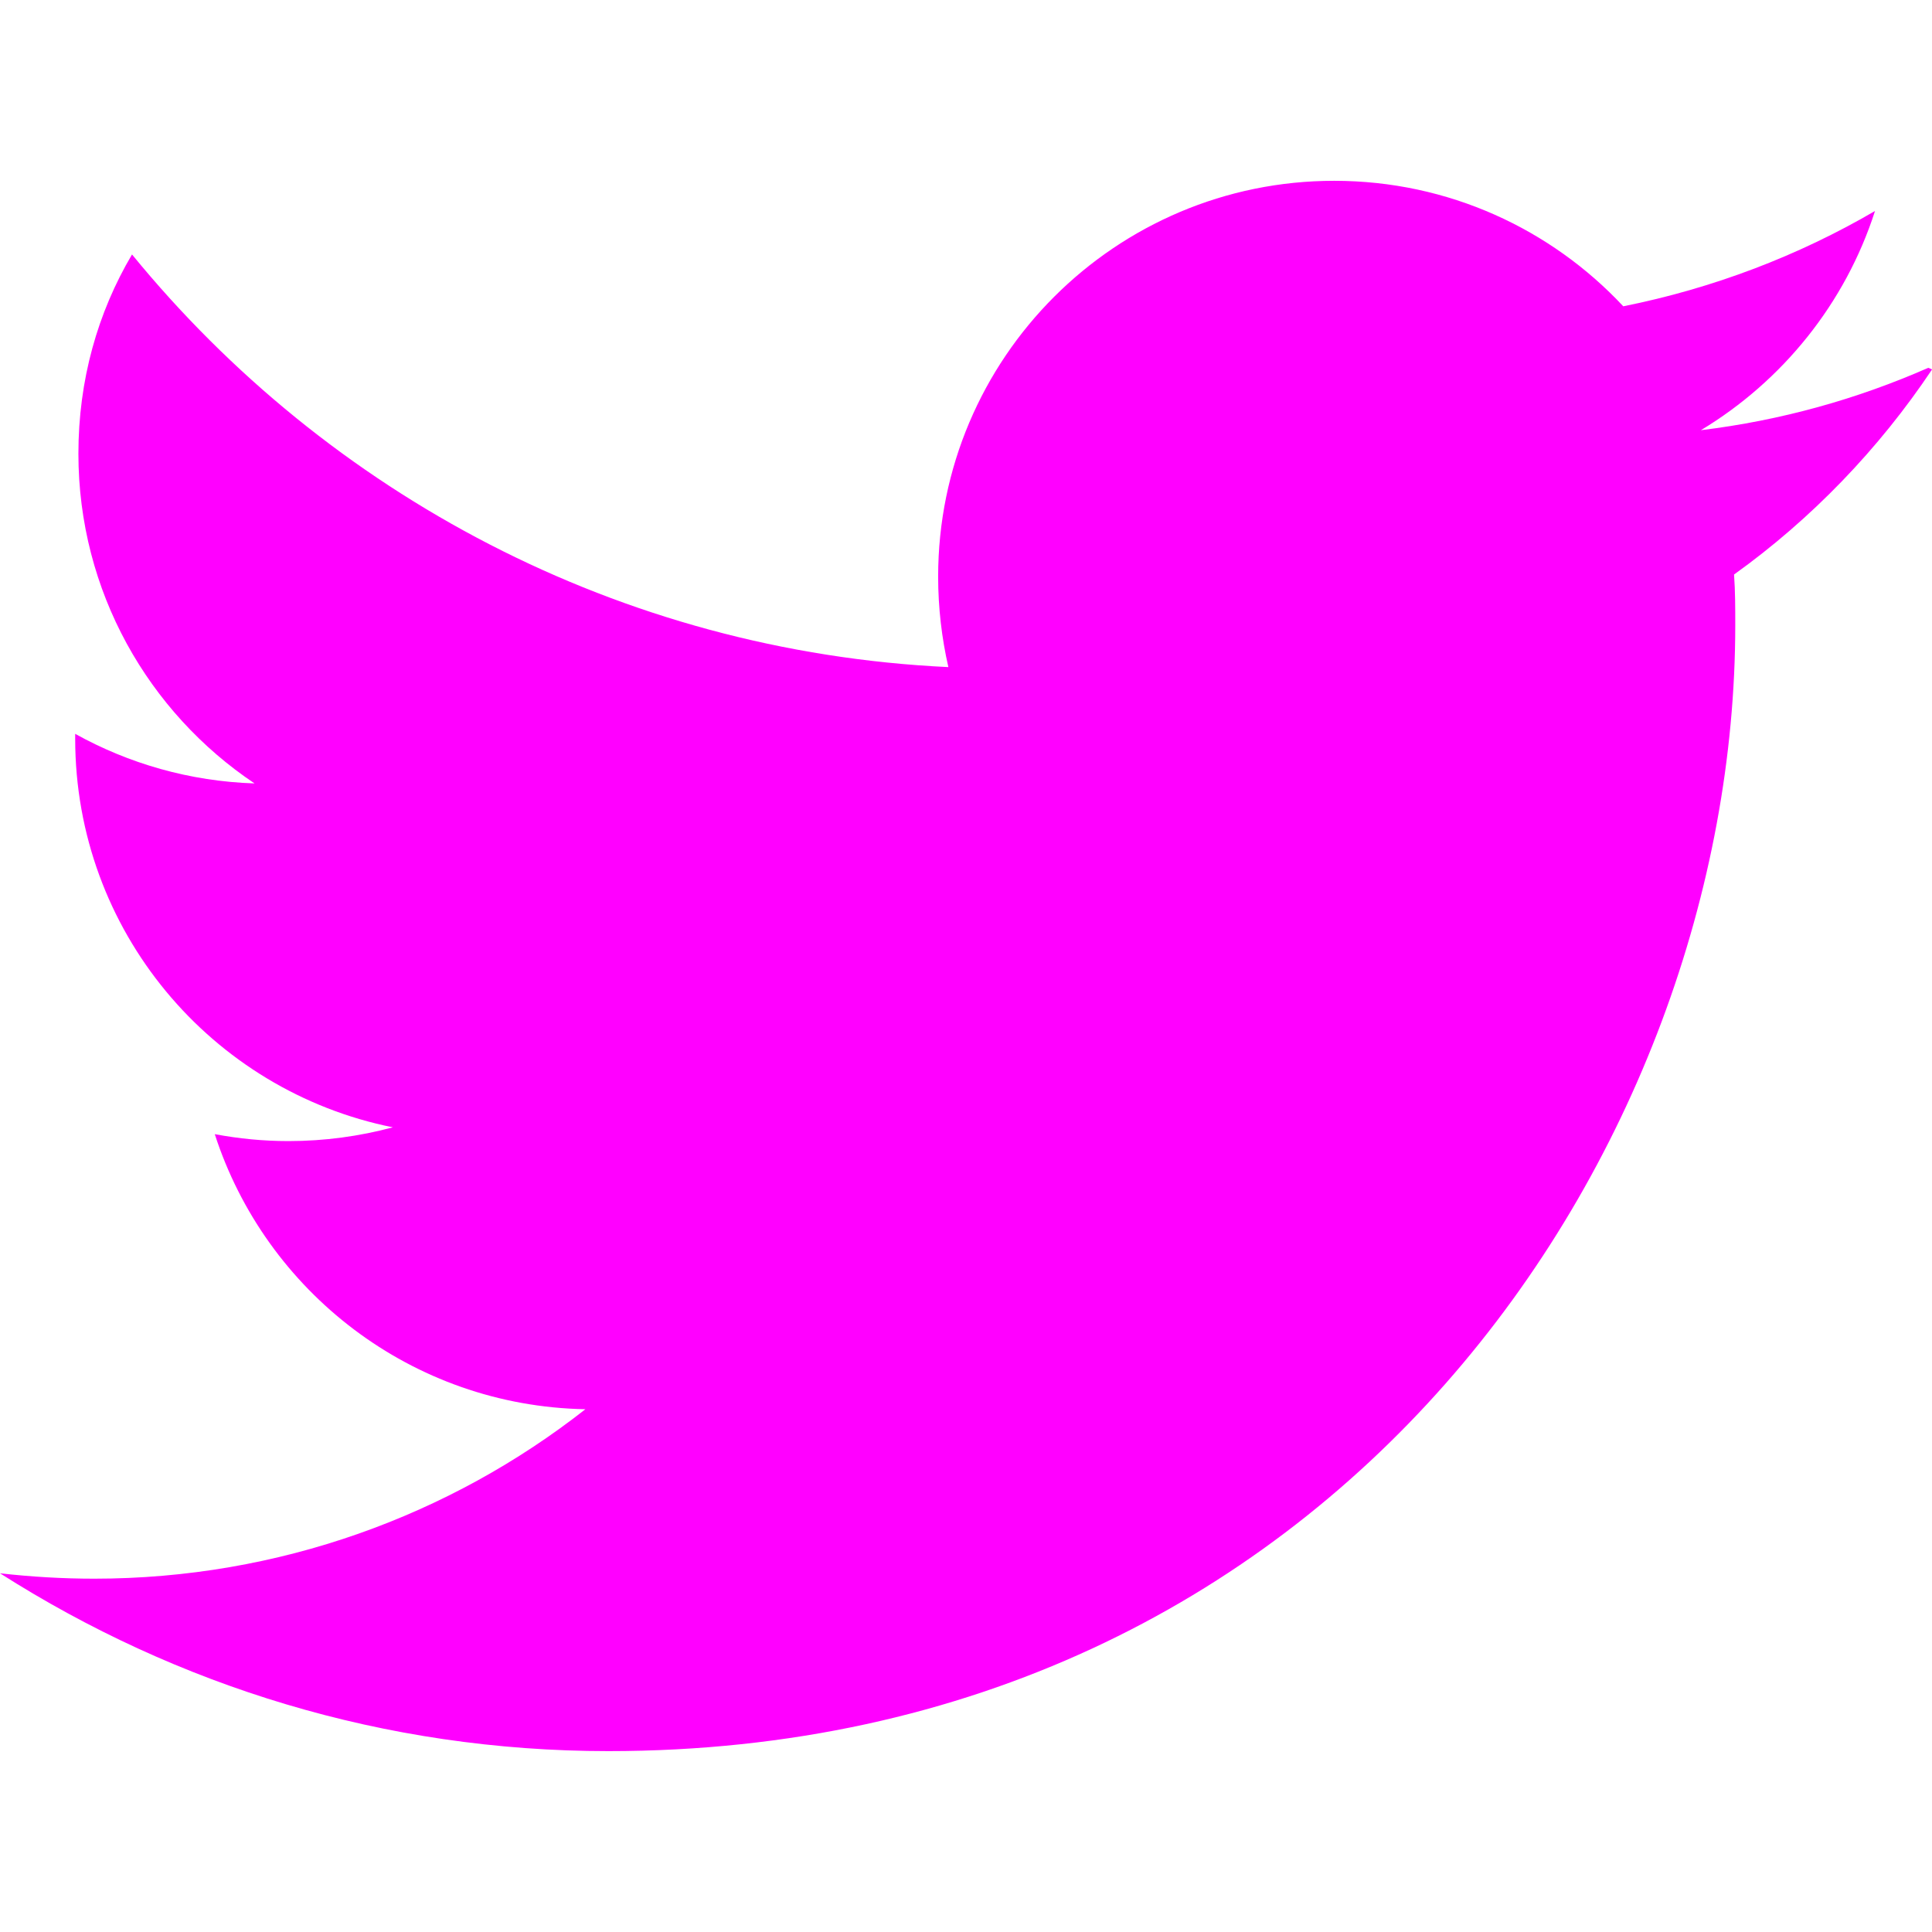
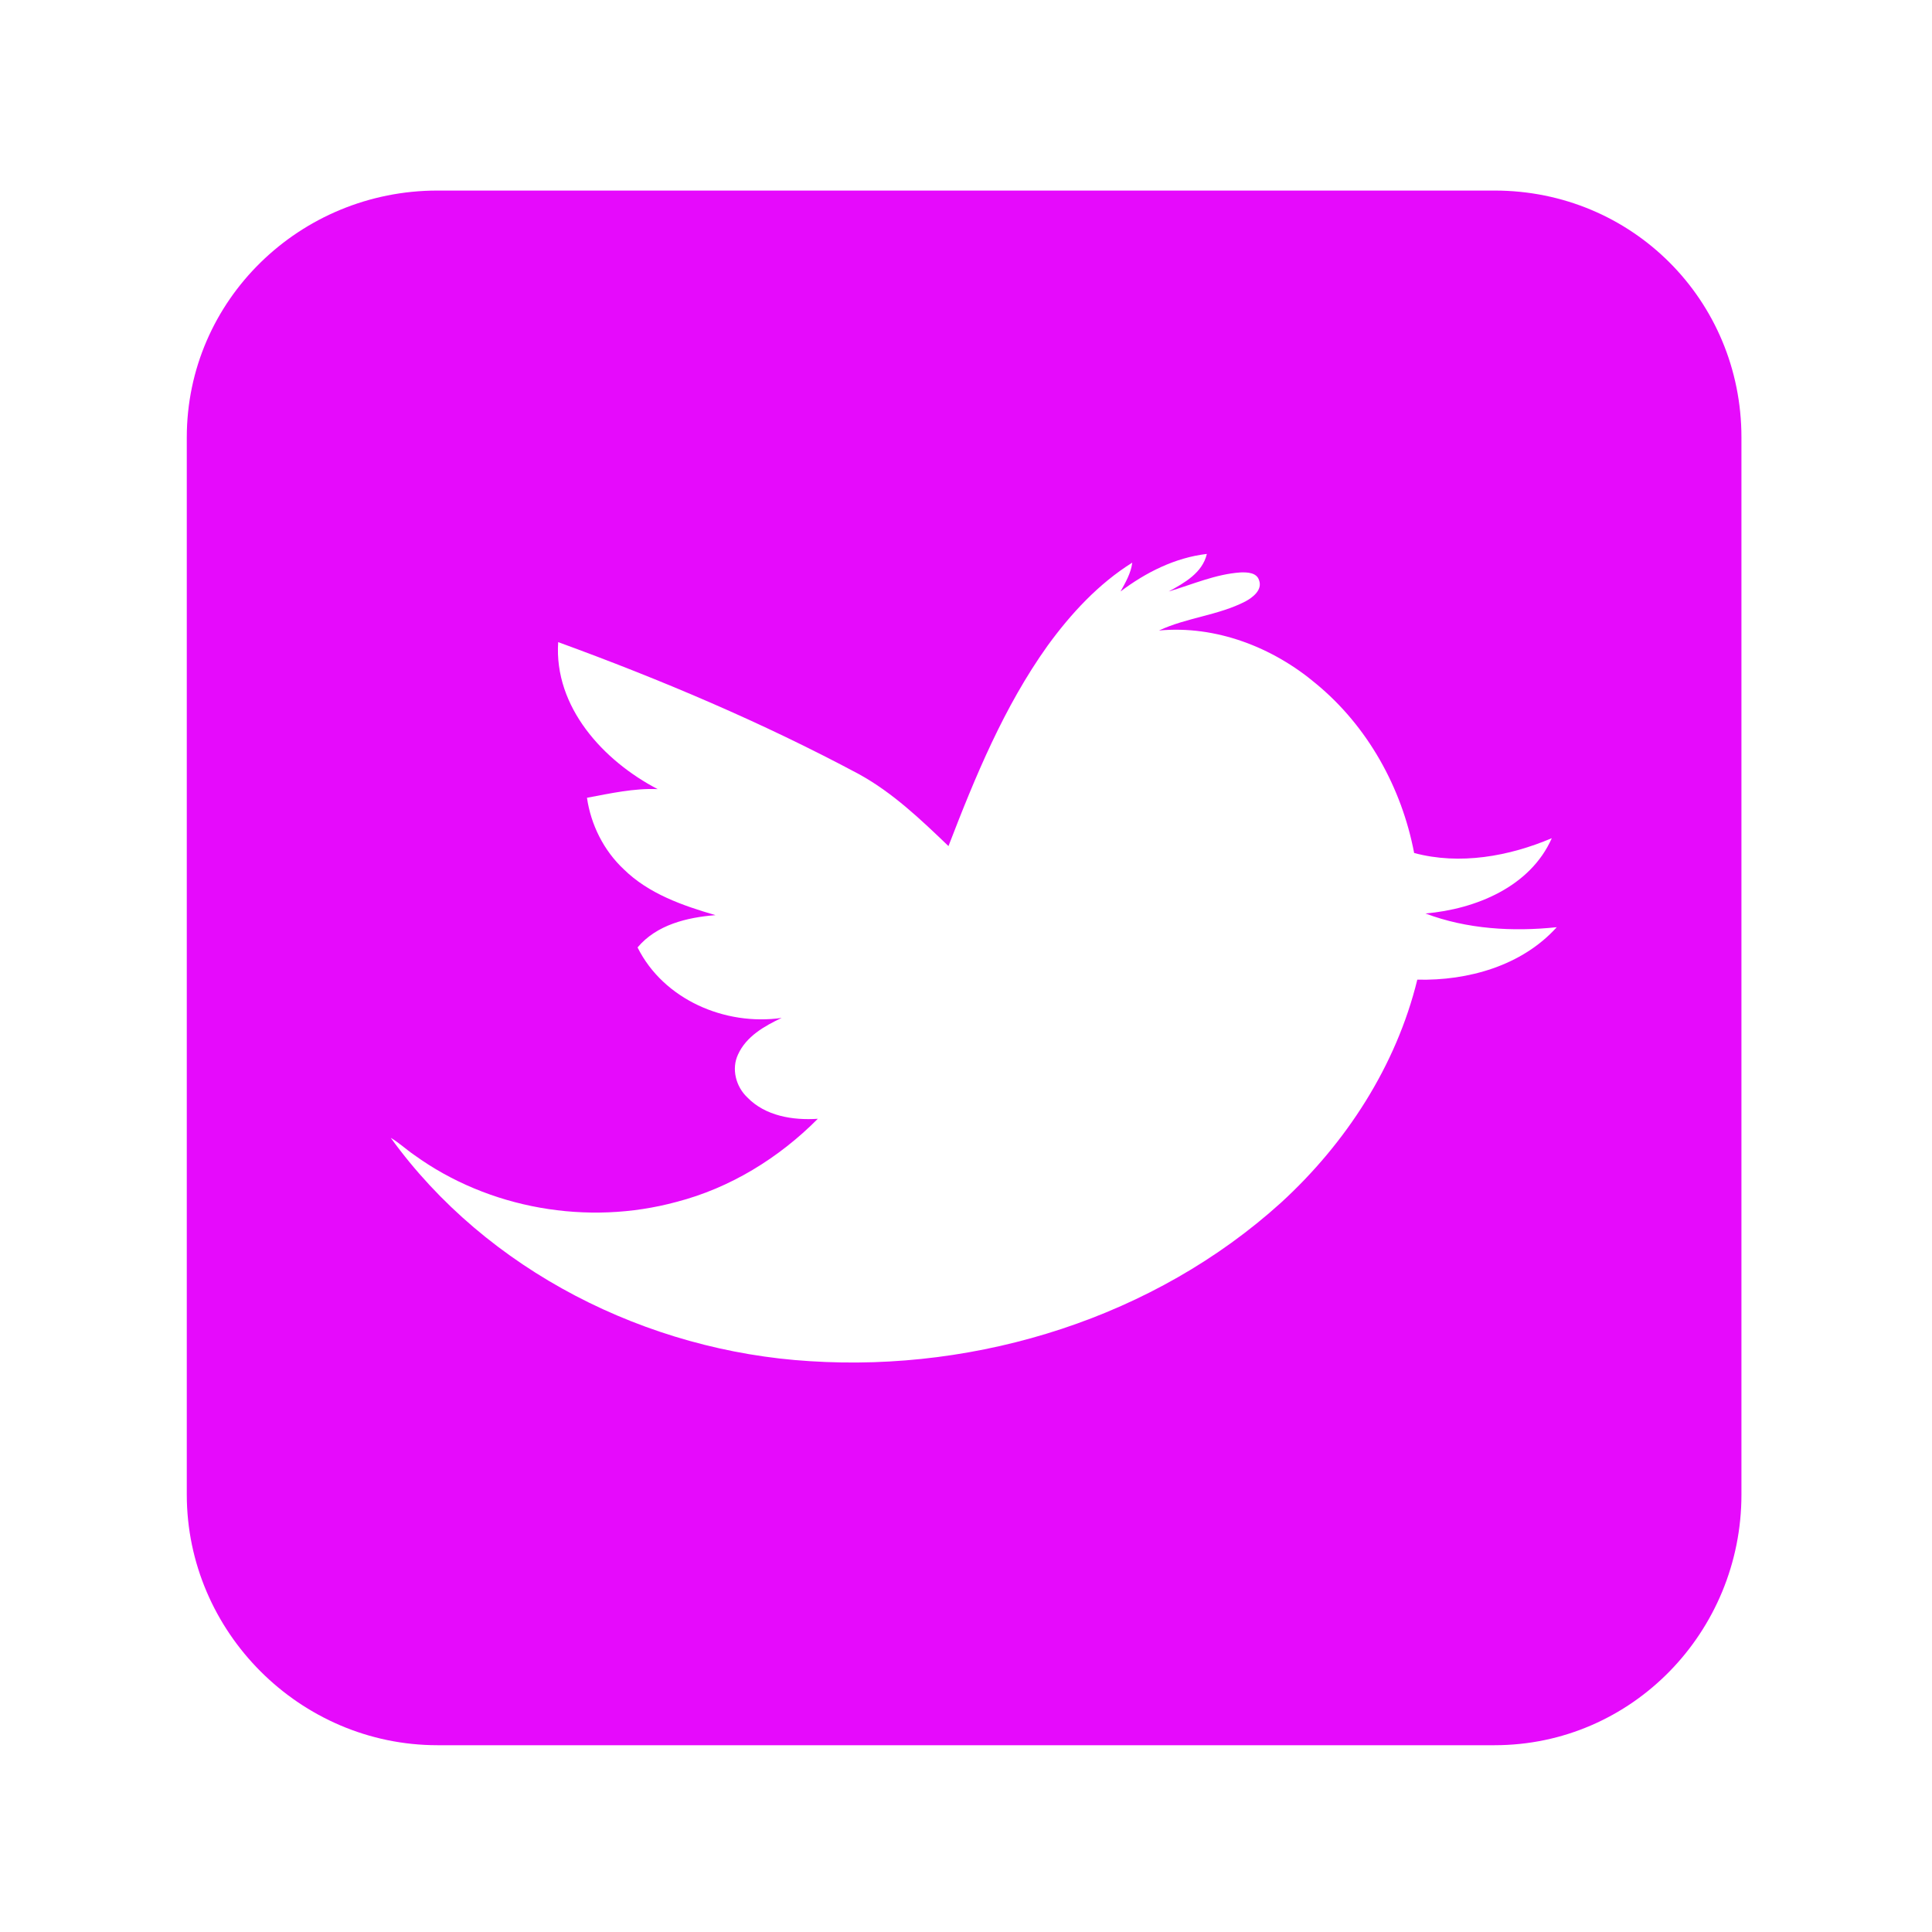
- <svg xmlns="http://www.w3.org/2000/svg" role="img" viewBox="0 0 24 24">
-   <path d="M23.954 4.569c-.885.389-1.83.654-2.825.775 1.014-.611 1.794-1.574 2.163-2.723-.951.555-2.005.959-3.127 1.184-.896-.959-2.173-1.559-3.591-1.559-2.717 0-4.92 2.203-4.92 4.917 0 .39.045.765.127 1.124C7.691 8.094 4.066 6.13 1.64 3.161c-.427.722-.666 1.561-.666 2.475 0 1.71.87 3.213 2.188 4.096-.807-.026-1.566-.248-2.228-.616v.061c0 2.385 1.693 4.374 3.946 4.827-.413.111-.849.171-1.296.171-.314 0-.615-.03-.916-.086.631 1.953 2.445 3.377 4.604 3.417-1.68 1.319-3.809 2.105-6.102 2.105-.39 0-.779-.023-1.17-.067 2.189 1.394 4.768 2.209 7.557 2.209 9.054 0 13.999-7.496 13.999-13.986 0-.209 0-.42-.015-.63.961-.689 1.8-1.56 2.46-2.548l-.047-.02z" fill="fuchsia" />
+ <svg xmlns="http://www.w3.org/2000/svg" version="1.1" id="Layer_1" x="0px" y="0px" width="50px" height="50px" viewBox="0 0 512 512" enable-background="new 0 0 512 512" xml:space="preserve">
+   <path d="M461.5,115.92c0-36.406-29.012-65.42-65.42-65.42H115.92c-36.406,0-66.42,29.014-66.42,65.42v280.16  c0,36.408,30.014,66.42,66.42,66.42h280.16c36.408,0,65.42-30.012,65.42-66.42V115.92z M375.601,259.621  c-5.58,22.825-18.866,43.3-36.099,59.08c-33.535,30.361-79.981,44.914-124.859,42.025c-43.143-2.636-85.599-23.899-111.083-59.182  c2.229,1.3,4.098,3.099,6.226,4.543c19.731,14.275,46,18.813,69.459,12.44c14.235-3.674,27.162-11.636,37.486-22.036  c-6.606,0.446-13.938-0.729-18.725-5.705c-2.985-2.845-4.217-7.521-2.422-11.33c2.173-4.809,7.001-7.544,11.563-9.697  c-14.971,2.141-31.286-4.836-38.187-18.677c5.058-6.035,13.141-7.966,20.65-8.558c-8.739-2.547-17.713-5.665-24.338-12.187  c-5.267-4.937-8.69-11.785-9.716-18.918c6.186-1.151,12.396-2.559,18.737-2.293c-14.375-7.483-27.516-21.73-26.37-38.957  c27.263,9.946,54.085,21.286,79.698,34.982c8.96,4.92,16.412,12.046,23.735,19.071c7.097-18.428,14.713-36.927,26.257-53.093  c6.188-8.504,13.486-16.418,22.45-22.021c-0.35,2.786-1.778,5.218-3.102,7.634c6.694-5.051,14.448-8.96,22.865-9.946  c-1.167,5.031-5.938,7.665-10.1,9.952c6.281-1.857,12.404-4.597,19.027-5.049c1.763-0.063,4.285,0.012,4.912,2.066  c0.95,2.559-1.641,4.544-3.604,5.61c-7.222,3.728-15.575,4.275-22.922,7.719c15.101-1.418,30.176,4.436,41.627,14.098  c13.667,11.251,22.7,27.539,25.995,44.859c12.083,3.247,25.143,0.897,36.48-3.923c-5.701,12.911-20.218,18.806-33.479,19.956  c11.02,4.16,23.146,4.868,34.794,3.633C403.323,255.952,389.035,259.934,375.601,259.621z" fill="#e60afc" />
</svg>
